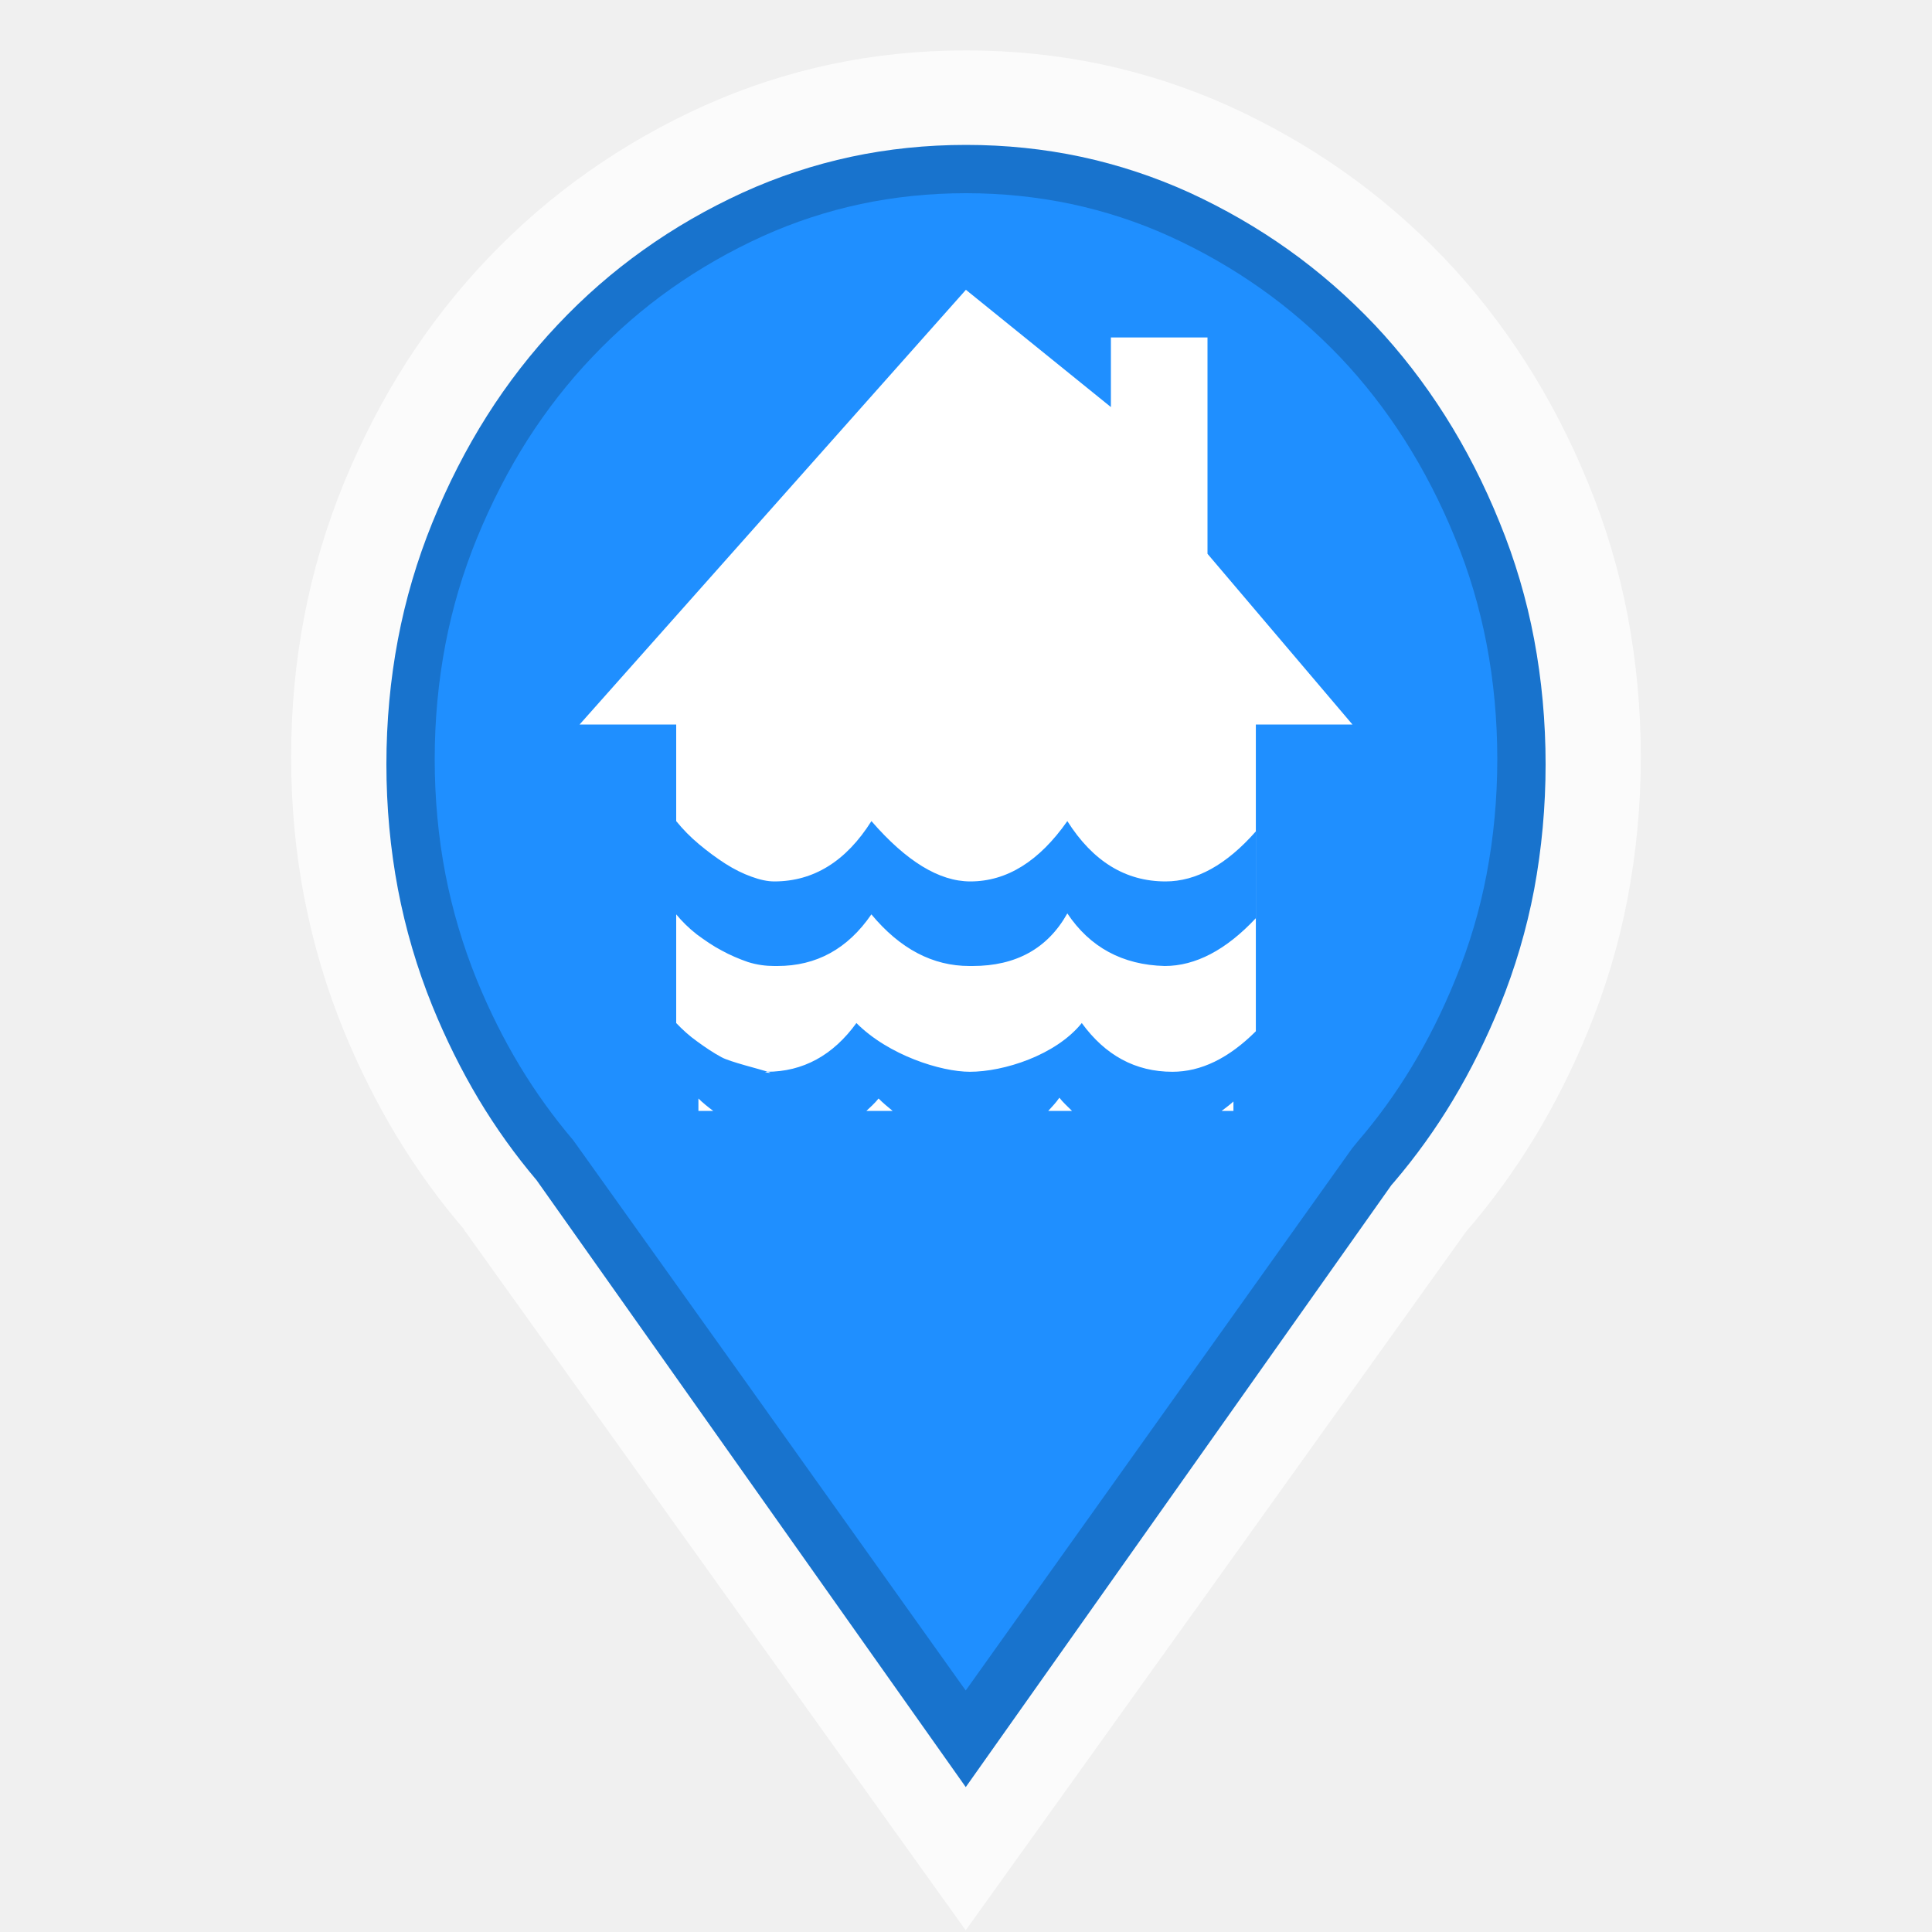
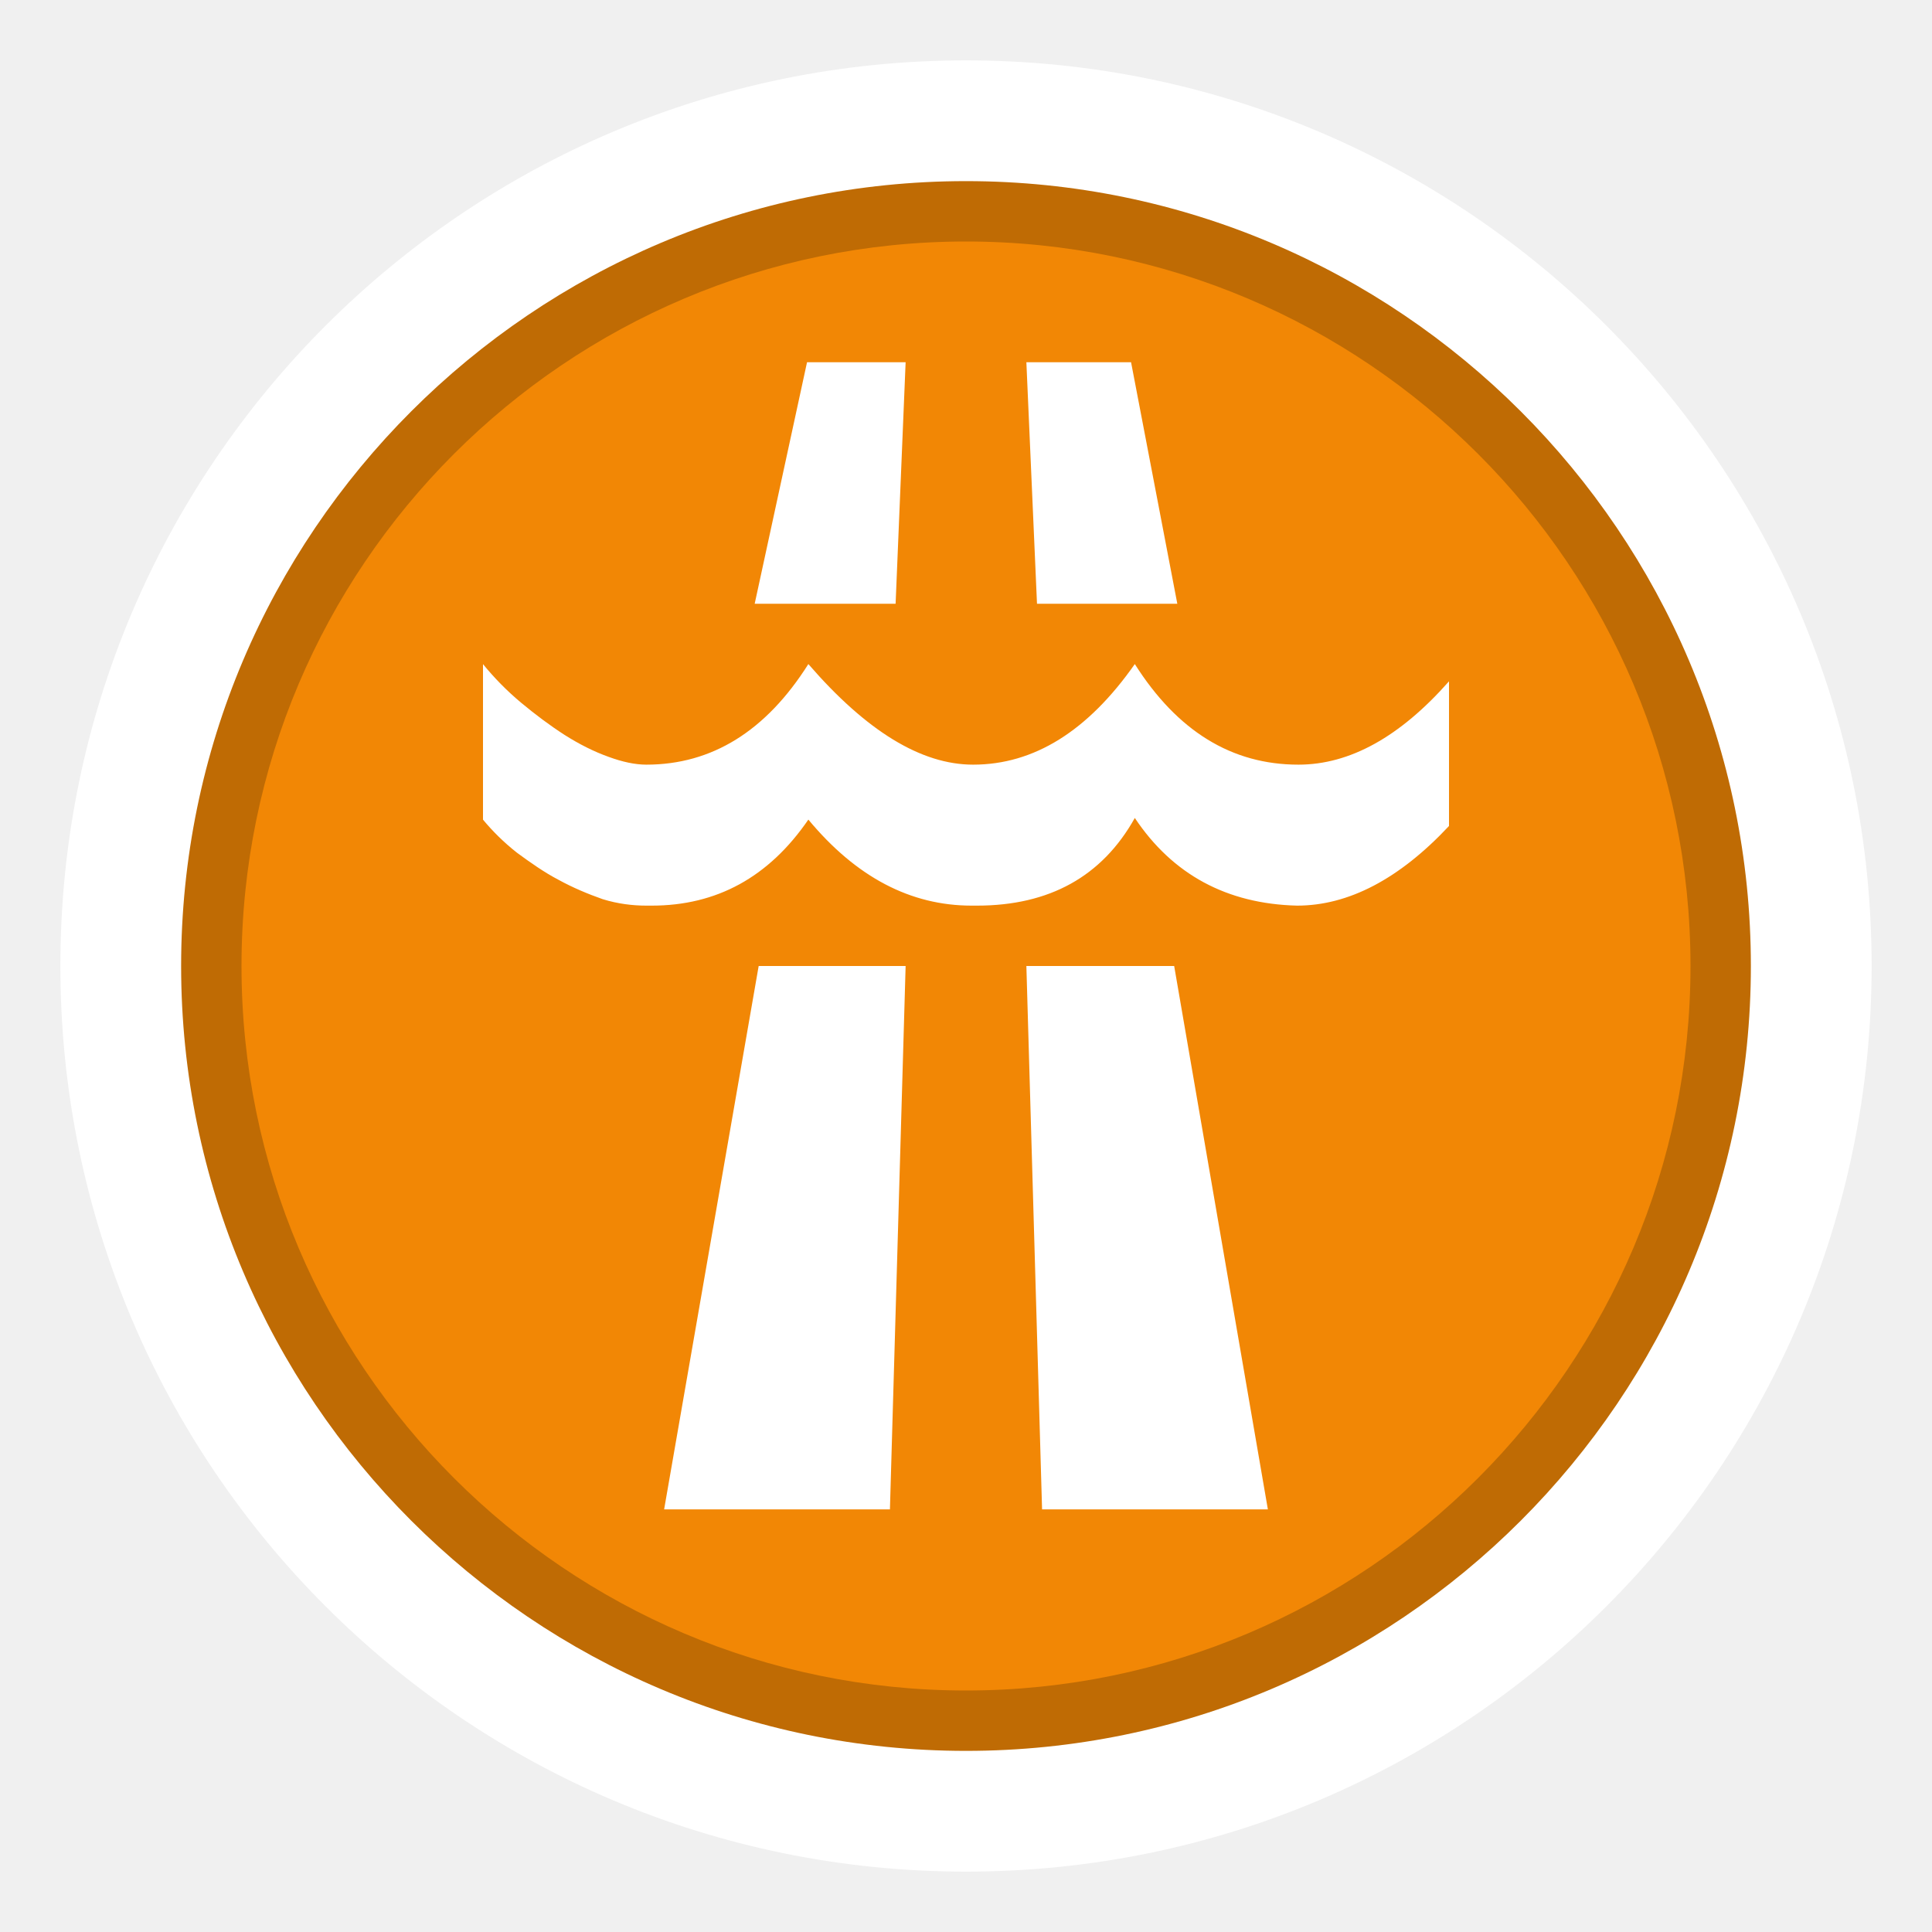
- <svg xmlns="http://www.w3.org/2000/svg" version="1.1" id="Flooding" x="0px" y="0px" width="40px" height="40px" viewBox="0 0 40 40" enable-background="new 0 0 40 40" xml:space="preserve">
-   <path opacity="0.75" fill="#FFFFFF" d="M33.971,15.673c0-1.004-0.094-1.98-0.272-2.926  c-0.181-0.948-0.456-1.868-0.824-2.759c-0.365-0.892-0.797-1.726-1.296-2.502  s-1.062-1.497-1.694-2.158c-0.636-0.661-1.323-1.254-2.063-1.775  c-0.743-0.523-1.54-0.978-2.388-1.362c-0.854-0.383-1.733-0.669-2.638-0.861  c-0.906-0.191-1.836-0.286-2.794-0.286c-0.958,0-1.888,0.094-2.792,0.286  c-0.906,0.192-1.784,0.478-2.636,0.861c-0.852,0.384-1.649,0.839-2.391,1.362  c-0.742,0.521-1.429,1.114-2.061,1.775S8.923,6.709,8.423,7.486  C7.925,8.263,7.494,9.096,7.126,9.988c-0.366,0.891-0.64,1.811-0.823,2.759  c-0.184,0.946-0.275,1.922-0.275,2.926c0,1.001,0.091,1.978,0.275,2.926  s0.457,1.867,0.823,2.76c0.316,0.768,0.682,1.495,1.095,2.179  c0.416,0.684,0.879,1.323,1.392,1.92H9.609H9.606l5.194,7.253l5.194,7.253  l5.185-7.236l5.177-7.232c0.521-0.602,0.991-1.248,1.41-1.936  c0.42-0.691,0.79-1.426,1.107-2.2c0.368-0.894,0.644-1.812,0.824-2.76  C33.877,17.651,33.971,16.675,33.971,15.673z" />
-   <path fill="#1873CD" d="M31.762,13.233c-0.156-0.829-0.395-1.637-0.713-2.414  c-0.316-0.782-0.695-1.526-1.131-2.213c-0.43-0.678-0.92-1.312-1.455-1.879  C27.912,6.146,27.312,5.625,26.684,5.177C26.045,4.721,25.35,4.32,24.625,3.987  c-0.721-0.328-1.475-0.576-2.238-0.74C21.621,3.083,20.818,3,20.001,3  c-0.819,0-1.621,0.083-2.386,0.247c-0.764,0.164-1.515,0.412-2.231,0.738  c-0.732,0.334-1.428,0.735-2.068,1.193c-0.63,0.448-1.225,0.967-1.77,1.546  c-0.542,0.573-1.034,1.206-1.463,1.884c-0.429,0.677-0.811,1.422-1.133,2.216  c-0.314,0.773-0.554,1.584-0.711,2.413C8.081,14.068,8,14.938,8,15.823  c0,0.884,0.081,1.754,0.239,2.587c0.157,0.824,0.396,1.637,0.711,2.414  c0.277,0.682,0.6,1.332,0.957,1.93c0.358,0.598,0.763,1.162,1.202,1.68  l2.368,3.348L19.995,37l8.812-12.463l0.061-0.07  c0.443-0.52,0.854-1.09,1.213-1.689c0.371-0.619,0.695-1.273,0.973-1.957  c0.314-0.773,0.553-1.582,0.709-2.405C31.92,17.572,32,16.701,32,15.823  C32,14.944,31.92,14.072,31.762,13.233z" />
-   <path fill="#1F8FFF" d="M30.779,13.336c-0.145-0.755-0.363-1.495-0.656-2.203  c-0.293-0.72-0.645-1.403-1.047-2.034c-0.395-0.618-0.844-1.194-1.334-1.709  c-0.506-0.529-1.057-1.005-1.635-1.413c-0.588-0.416-1.225-0.782-1.893-1.085  C23.561,4.595,22.875,4.372,22.18,4.224C21.48,4.076,20.748,4,20,4  c-0.749,0-1.481,0.076-2.179,0.224c-0.694,0.148-1.377,0.371-2.027,0.665  c-0.674,0.305-1.313,0.672-1.904,1.09c-0.576,0.407-1.122,0.88-1.622,1.407  c-0.498,0.521-0.949,1.099-1.344,1.717c-0.396,0.622-0.749,1.306-1.049,2.038  c-0.288,0.703-0.509,1.443-0.654,2.202c-0.146,0.763-0.221,1.562-0.221,2.375  c0,0.812,0.074,1.612,0.221,2.377c0.145,0.75,0.365,1.492,0.654,2.201  c0.259,0.633,0.558,1.23,0.887,1.775s0.702,1.061,1.106,1.536l3.556,4.979  L19.994,35l7.999-11.223l0.117-0.144c0.408-0.473,0.783-0.99,1.115-1.539  c0.342-0.565,0.645-1.172,0.902-1.805c0.291-0.705,0.51-1.442,0.652-2.19  C30.926,17.327,31,16.525,31,15.717C31,14.907,30.926,14.106,30.779,13.336z" />
-   <g>
-     <path fill="#FFFFFF" d="M17.938,23h0.543c-0.097-0.082-0.196-0.159-0.291-0.257   C18.111,22.841,18.025,22.918,17.938,23z" />
-     <path fill="#FFFFFF" d="M14.46,23h0.306c-0.112-0.085-0.221-0.171-0.306-0.257V23z" />
-     <path fill="#FFFFFF" d="M25,11.466V6.987h-2v1.441L19.998,6L12,15h2v6.181   c0.128,0.134,0.272,0.267,0.438,0.384c0.163,0.119,0.33,0.232,0.499,0.323   c0.169,0.095,0.796,0.248,0.962,0.302c0.162,0.051-0.152,0-0.025,0   c0.751,0,1.372-0.34,1.857-1.009c0.667,0.669,1.753,1.009,2.349,1.009   c0.698,0,1.777-0.34,2.317-1.009c0.487,0.669,1.111,1.009,1.877,1.009   c0.589,0,1.163-0.277,1.727-0.839V15h2L25,11.466z" />
-     <path fill="#FFFFFF" d="M25.537,23v-0.195C25.46,22.876,25.375,22.937,25.293,23H25.537z" />
-     <path fill="#FFFFFF" d="M21.703,23h0.492c-0.087-0.087-0.185-0.174-0.262-0.273   C21.865,22.827,21.783,22.912,21.703,23z" />
-   </g>
-   <path fill="#1F8FFF" d="M26,19.011v-1.797c-0.609,0.691-1.232,1.035-1.869,1.035  c-0.83,0-1.506-0.417-2.033-1.249c-0.584,0.833-1.253,1.249-2.009,1.249  c-0.645,0-1.325-0.417-2.047-1.249c-0.525,0.833-1.198,1.249-2.012,1.249  c-0.137,0-0.295-0.033-0.471-0.098c-0.18-0.064-0.362-0.155-0.544-0.271  c-0.183-0.118-0.364-0.252-0.541-0.4C14.295,17.331,14.139,17.171,14,17v1.931  c0.119,0.144,0.257,0.281,0.422,0.411c0.167,0.123,0.34,0.244,0.517,0.336  c0.176,0.097,0.362,0.176,0.547,0.24C15.677,19.978,15.86,20,16.03,20h0.066  c0.804,0,1.453-0.352,1.945-1.069C18.637,19.648,19.314,20,20.07,20h0.066  c0.897,0,1.554-0.361,1.962-1.089c0.467,0.7,1.141,1.067,2.016,1.089  C24.75,20,25.383,19.67,26,19.011z" />
+ <svg xmlns="http://www.w3.org/2000/svg" version="1.1" id="Flooding" x="0px" y="0px" width="32px" height="32px" viewBox="0 0 32 32" enable-background="new 0 0 32 32" xml:space="preserve">
+   <circle fill="#FFFFFF" cx="16" cy="16" r="15" />
+   <path fill="#BF6B04" d="M16,29C8.832,29,3,23.167,3,16S8.832,3,16,3c7.167,0,13,5.832,13,13S23.168,29,16,29z" />
+   <path fill="#F28705" d="M16,28C9.383,28,4,22.617,4,16C4,9.383,9.383,4,16,4c6.617,0,12,5.383,12,12C28,22.617,22.617,28,16,28z" />
+   <path fill="#FFFFFF" d="M24,13.681v-2.396c-0.813,0.921-1.644,1.38-2.494,1.38c-1.104,0-2.006-0.555-2.71-1.666  c-0.778,1.11-1.67,1.666-2.678,1.666c-0.86,0-1.767-0.555-2.729-1.666c-0.701,1.11-1.598,1.666-2.684,1.666  c-0.183,0-0.393-0.044-0.627-0.13c-0.24-0.086-0.483-0.208-0.726-0.362c-0.244-0.157-0.484-0.337-0.721-0.534  C8.393,11.44,8.186,11.228,8,11v2.576c0.159,0.191,0.343,0.375,0.563,0.548c0.222,0.163,0.453,0.326,0.689,0.449  c0.235,0.129,0.483,0.233,0.73,0.32C10.235,14.971,10.479,15,10.706,15h0.089c1.073,0,1.938-0.469,2.594-1.425  C14.183,14.531,15.085,15,16.093,15h0.088c1.196,0,2.072-0.48,2.615-1.452c0.623,0.934,1.521,1.423,2.688,1.452  C22.333,15,23.176,14.561,24,13.681z" />
+   <polygon fill="#FFFFFF" points="13.367,6 15,6 14.834,10 12.5,10 " />
+   <polygon fill="#FFFFFF" points="12.566,16 15,16 14.74,25 11,25 " />
+   <polygon fill="#FFFFFF" points="18.734,6 17,6 17.176,10 19.5,10 " />
+   <polygon fill="#FFFFFF" points="19.448,16 17,16 17.26,25 21,25 " />
</svg>
